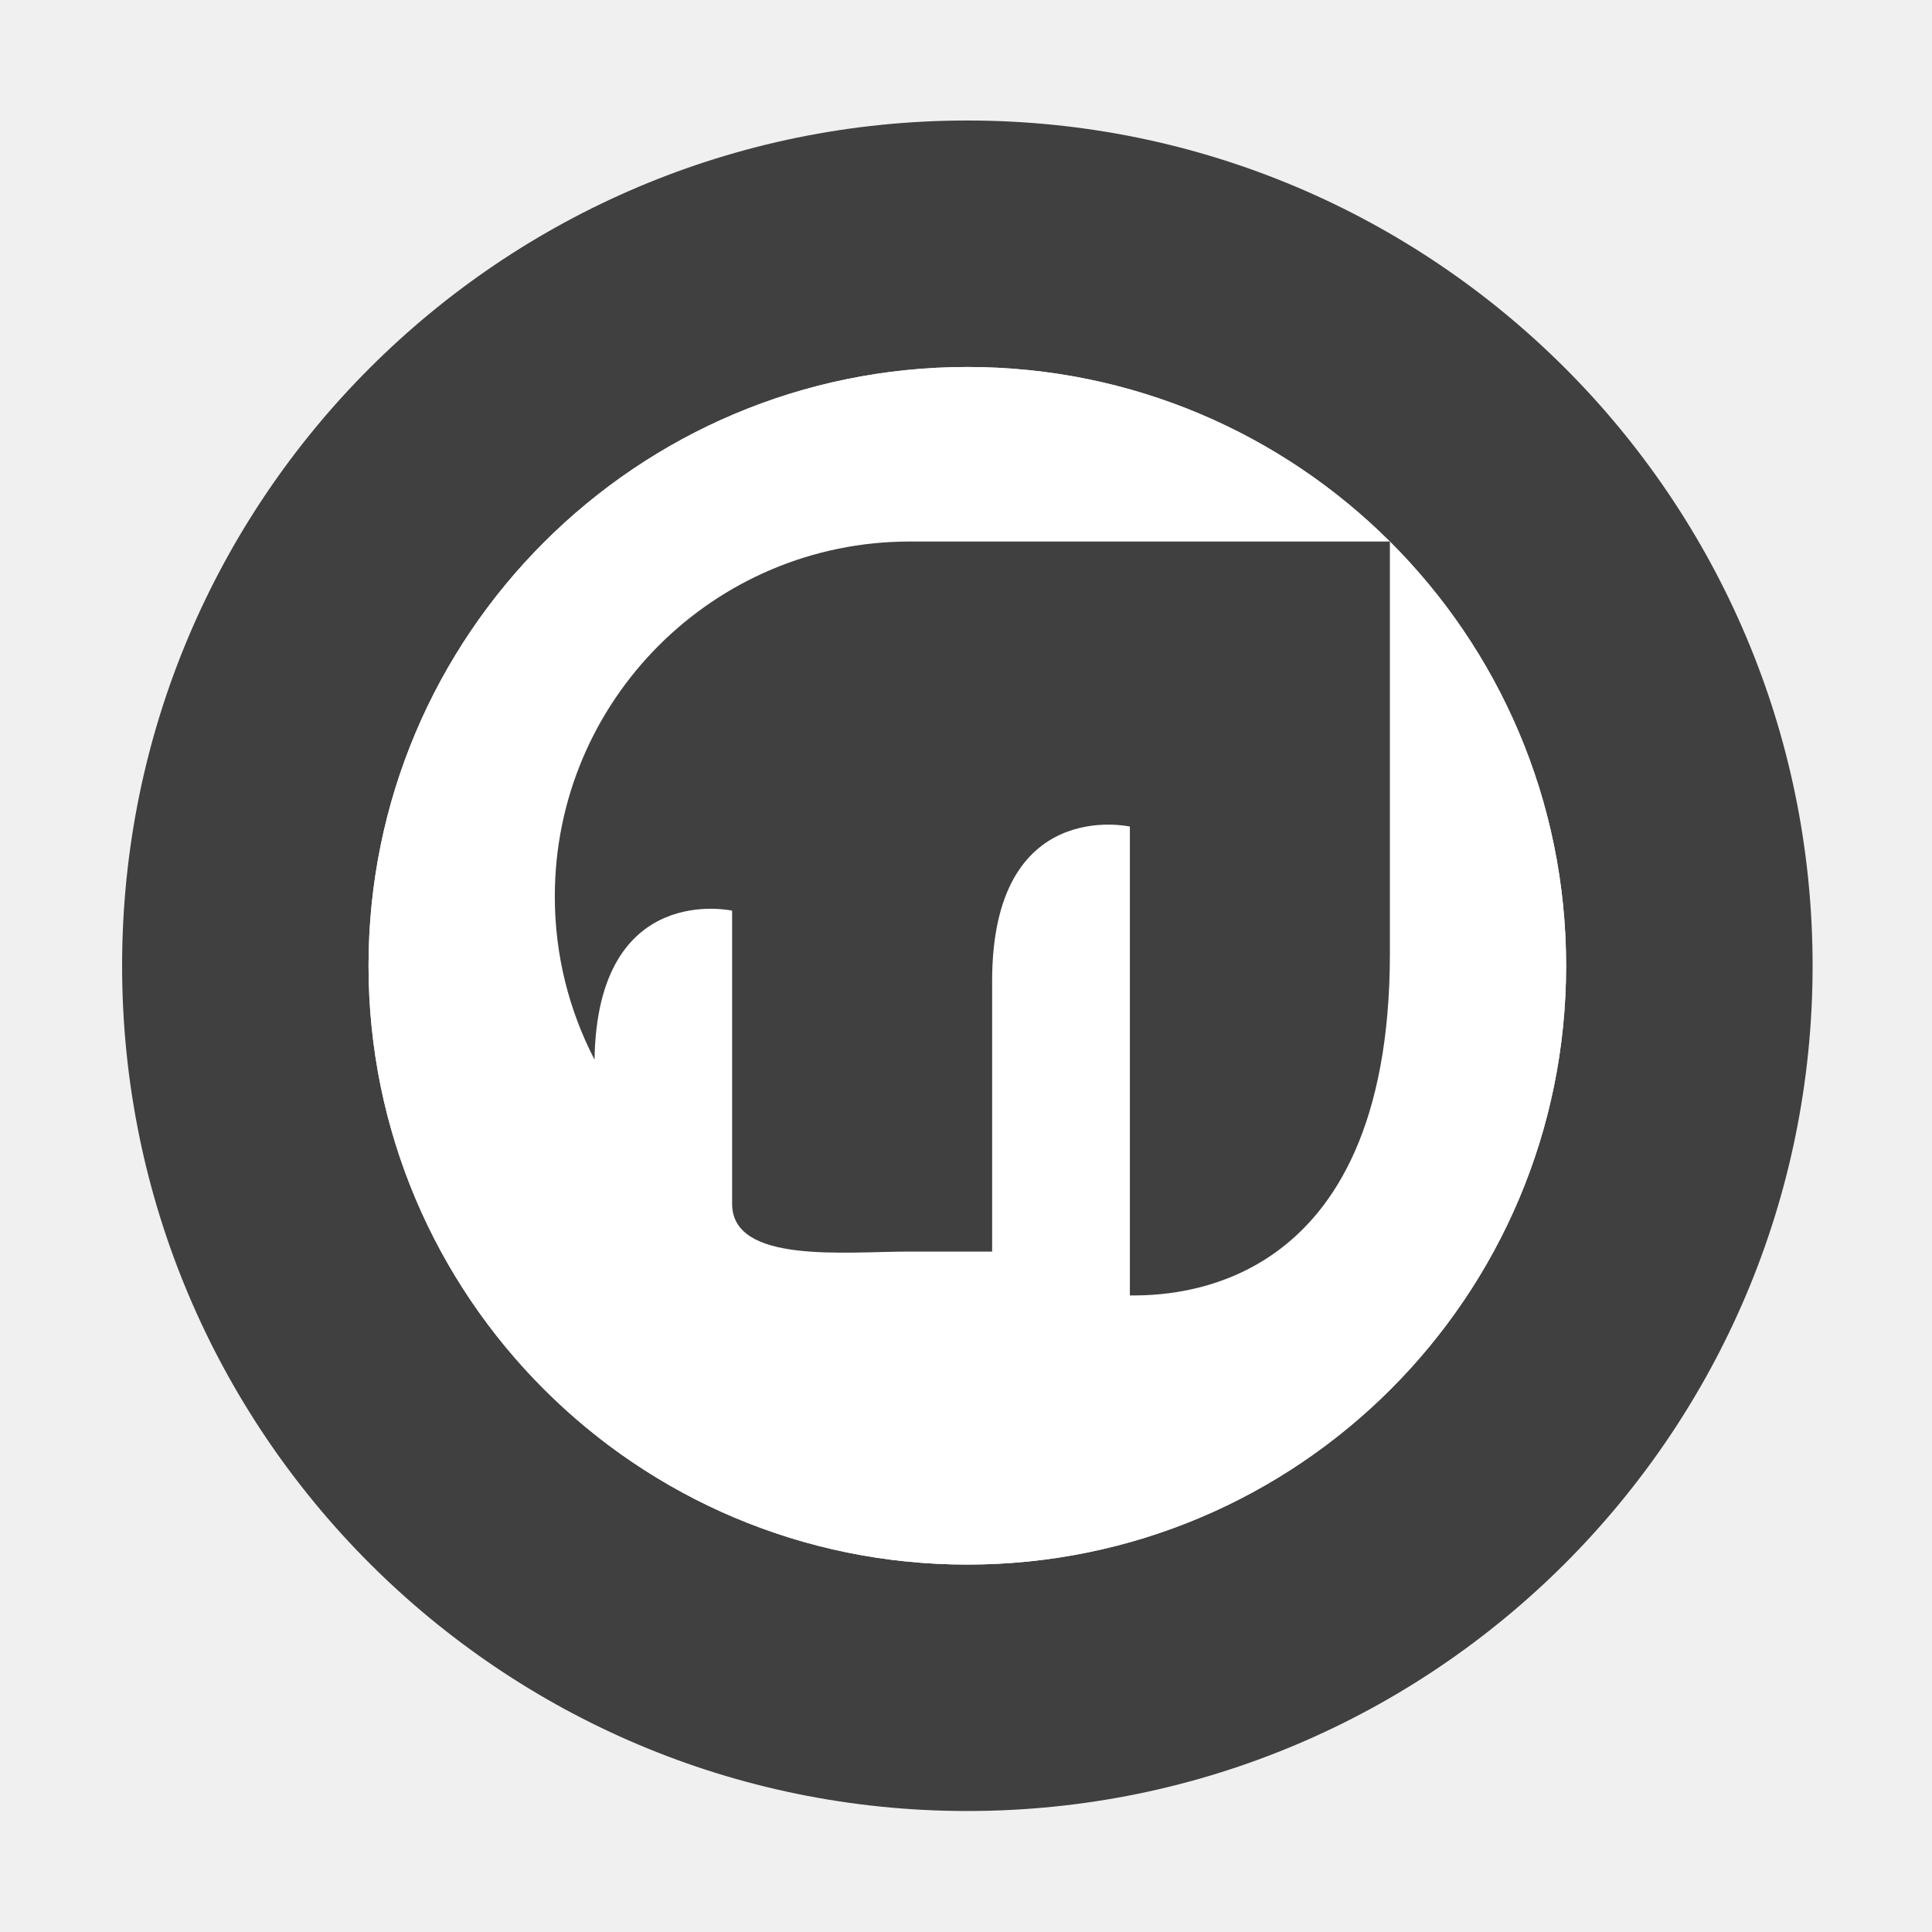
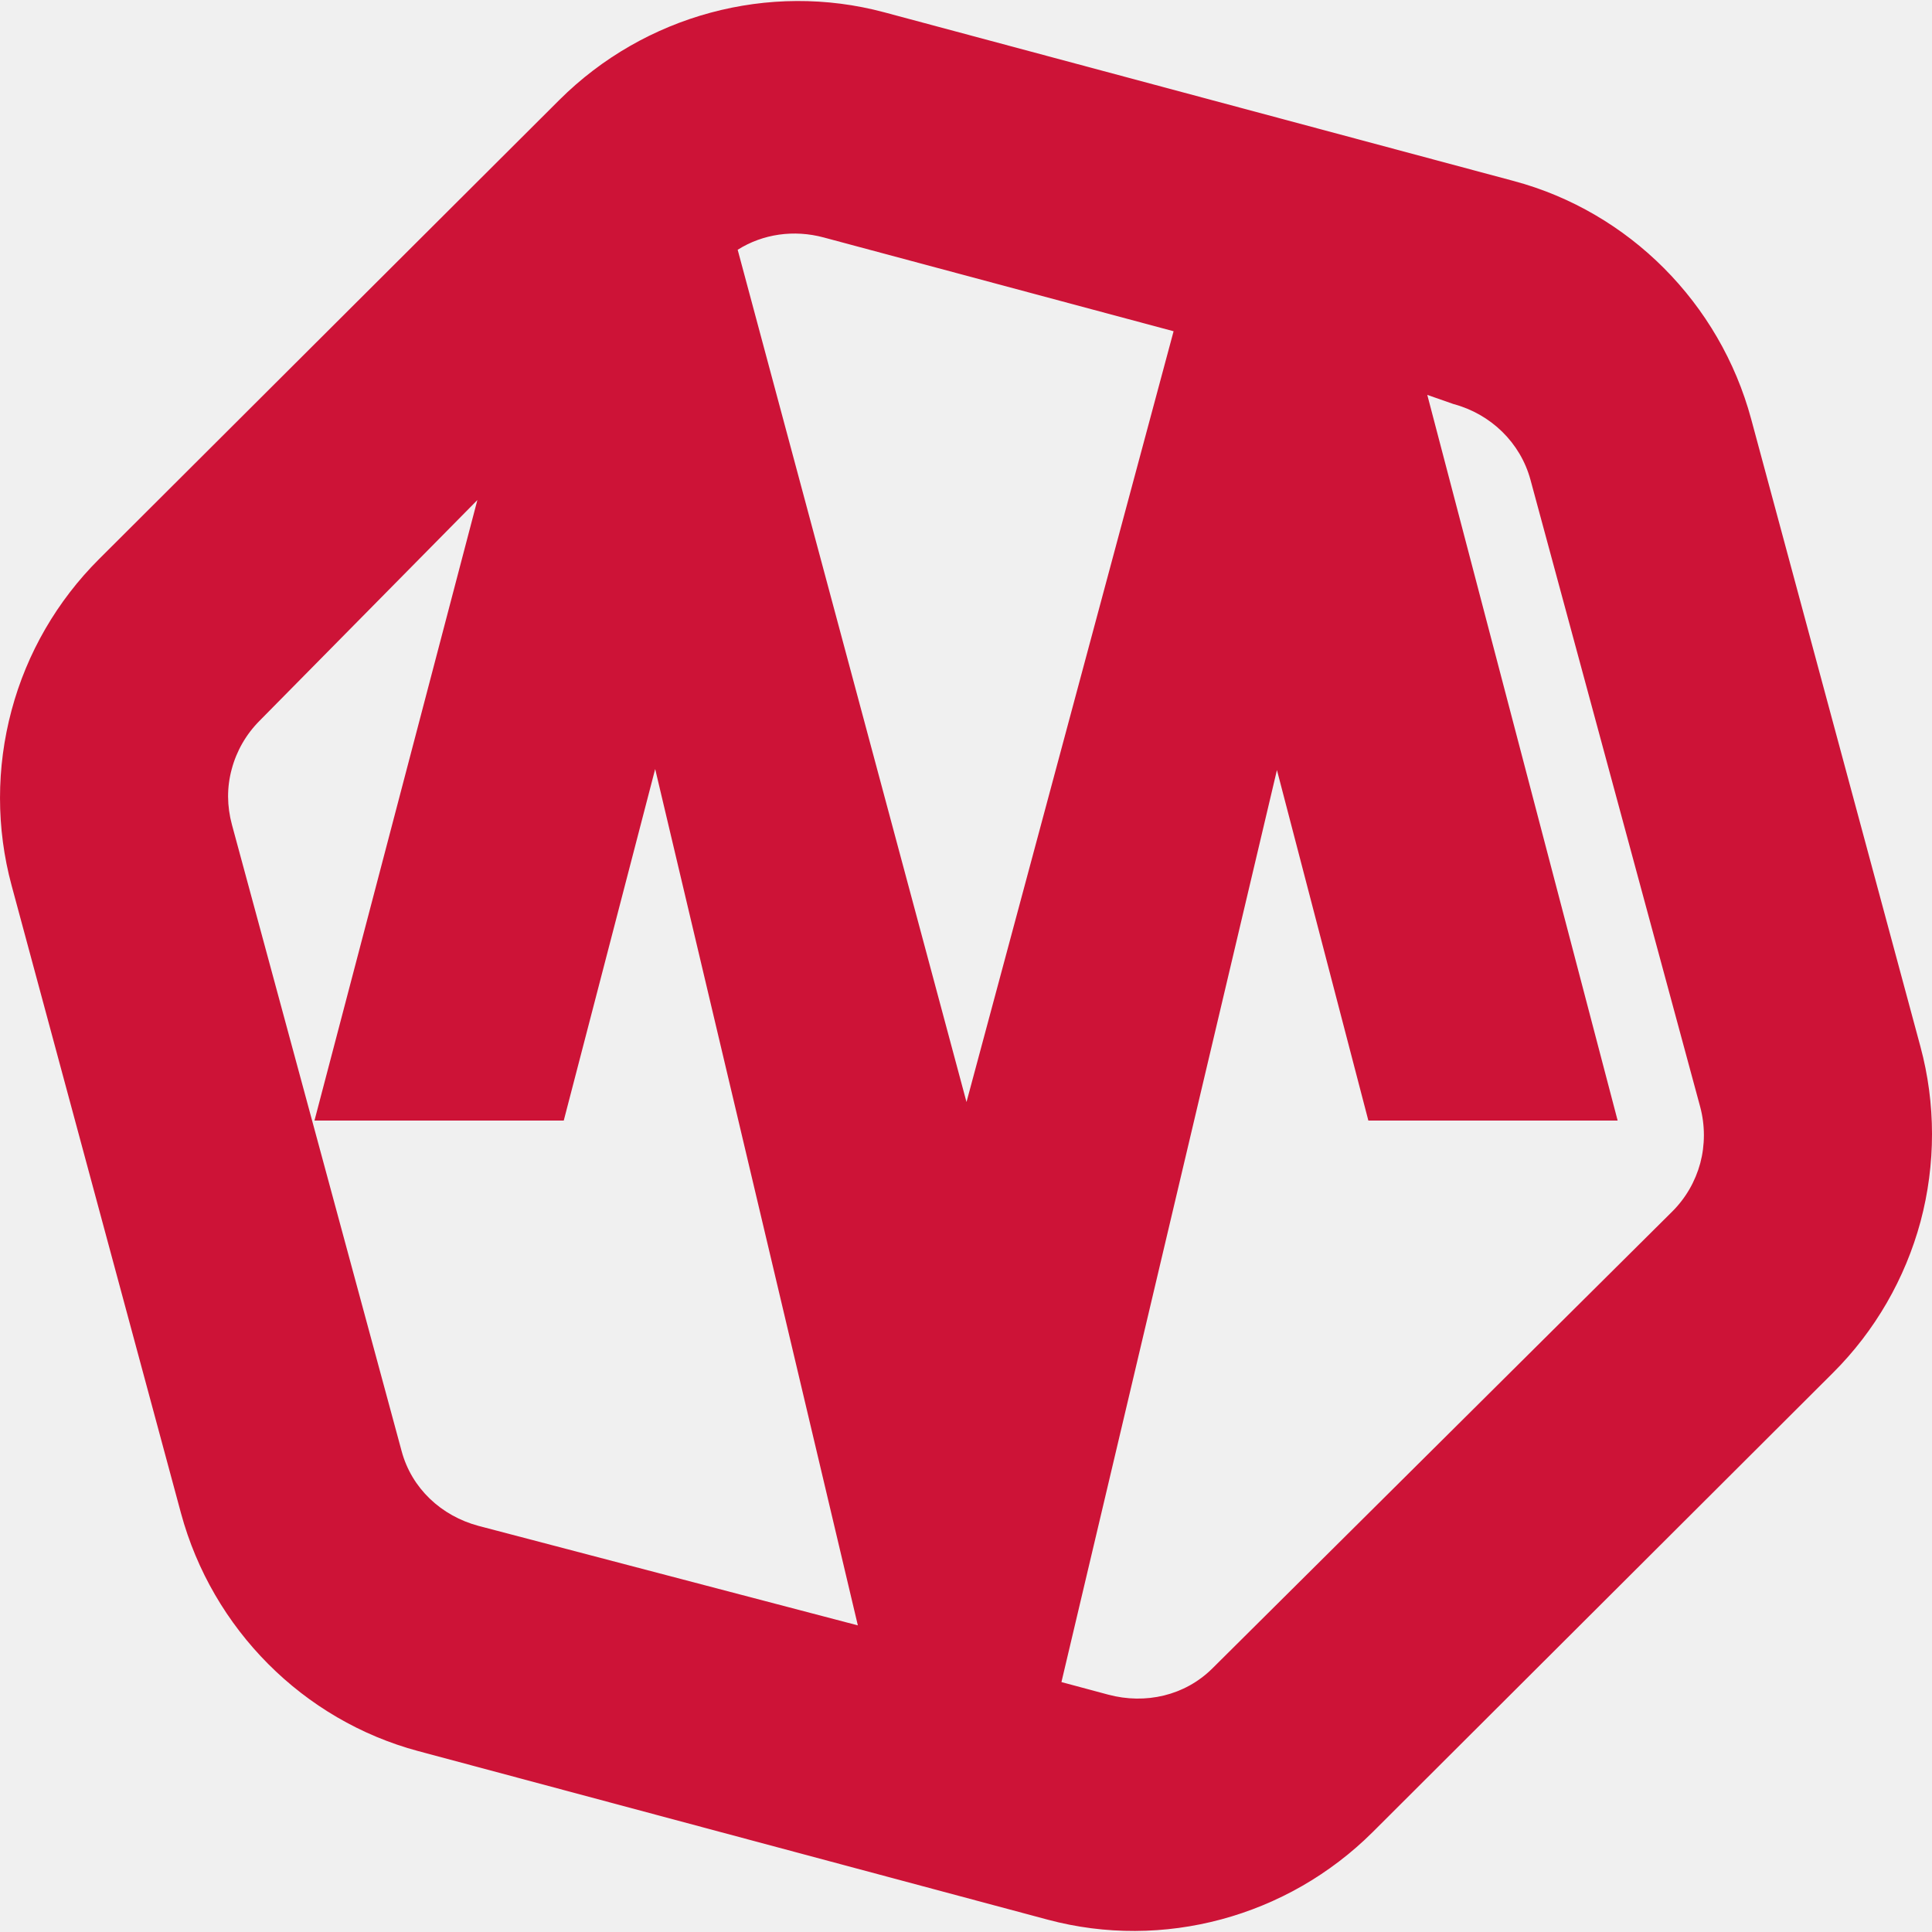
- <svg xmlns="http://www.w3.org/2000/svg" version="1.1" id="Layer_1" x="0px" y="0px" width="400px" height="400px" viewBox="0 0 400 400" enable-background="new 0 0 400 400" xml:space="preserve">
-   <g>
-     <g id="XMLID_1_">
-       <g>
-         <path fill="#404041" d="M200.28,24.95c96.65,0,175,78.35,175,175s-78.35,175-175,175s-175-78.35-175-175     S103.63,24.95,200.28,24.95z M324.25,199.95c0-34.33-13.95-65.39-36.49-87.83c-22.42-22.33-53.34-36.14-87.48-36.14     c-68.47,0-123.98,55.5-123.98,123.97s55.51,123.98,123.98,123.98C268.74,323.93,324.25,268.42,324.25,199.95z" />
-         <path fill="#FFFFFF" d="M287.76,112.12c22.54,22.44,36.49,53.5,36.49,87.83c0,68.47-55.51,123.98-123.97,123.98     c-68.47,0-123.98-55.51-123.98-123.98S131.81,75.98,200.28,75.98C234.42,75.98,265.34,89.79,287.76,112.12h-73.5     c0,0-25.89,0-25.9,0c-40.59,0-73.49,32.91-73.49,73.5c0,12.18,2.98,23.65,8.22,33.76c0.56-37.07,28.49-30.84,28.49-30.84     s0,45.35,0,60.7c0,12.5,23.38,9.88,36.78,9.88c0.01,0,9.55,0,17.05,0c0-16.6,0-48,0-56.03c0-38.36,28.52-31.96,28.52-31.96v97.08     c8.39,0,53.83,0,53.83-70.81V112.12z" />
-         <path fill="#404041" d="M287.76,112.12v85.28c0,70.81-45.44,70.81-53.83,70.81v-97.08c0,0-28.52-6.4-28.52,31.96     c0,8.03,0,39.43,0,56.03c-7.5,0-17.04,0-17.05,0c-13.4,0-36.78,2.62-36.78-9.88c0-15.35,0-60.7,0-60.7s-27.93-6.23-28.49,30.84     c-5.24-10.11-8.22-21.58-8.22-33.76c0-40.59,32.9-73.5,73.49-73.5c0.01,0,25.9,0,25.9,0H287.76z" />
-       </g>
-     </g>
-   </g>
+ <svg xmlns="http://www.w3.org/2000/svg" version="1.1" id="Layer_1" x="0px" y="0px" width="100px" height="100px" viewBox="0 0 100 100" enable-background="new 0 0 100 100" xml:space="preserve">
+   <path fill="#CD1337" d="M99.401,54.172L90.64,21.689c-1.622-6.006-6.334-10.725-12.287-12.32l-32.59-8.734  C39.804-0.96,33.369,0.776,28.959,5.166L5.13,28.935c-2.172,2.165-3.74,4.866-4.531,7.829c-0.798,2.976-0.798,6.106,0,9.062  l8.767,32.49c1.622,5.999,6.328,10.725,12.28,12.32l32.59,8.727c5.959,1.595,12.394-0.134,16.811-4.531l23.829-23.776  c2.172-2.165,3.734-4.873,4.531-7.829C100.199,60.259,100.199,57.128,99.401,54.172z M42.64,12.292l18.105,4.853L50.026,57.041  L38.182,12.928C39.489,12.104,41.098,11.876,42.64,12.292z M24.769,78.98c-1.93-0.516-3.465-1.944-3.982-3.874l-4.511-16.657  l-4.27-15.759c-0.262-0.972-0.268-1.937-0.013-2.876c0.248-0.938,0.744-1.81,1.455-2.52l11.261-11.412L16.277,58H29.18l4.732-18.196  l10.49,44.325L24.769,78.98z M88.006,60.205c-0.255,0.938-0.744,1.803-1.461,2.514L62.749,86.36  c-1.421,1.408-3.459,1.87-5.389,1.354l-2.42-0.65l11.154-47.206L70.826,58h12.903l-9.853-37.561l1.354,0.474  c1.93,0.516,3.465,1.993,3.988,3.924l8.781,32.444C88.26,58.253,88.254,59.266,88.006,60.205z" />
</svg>
